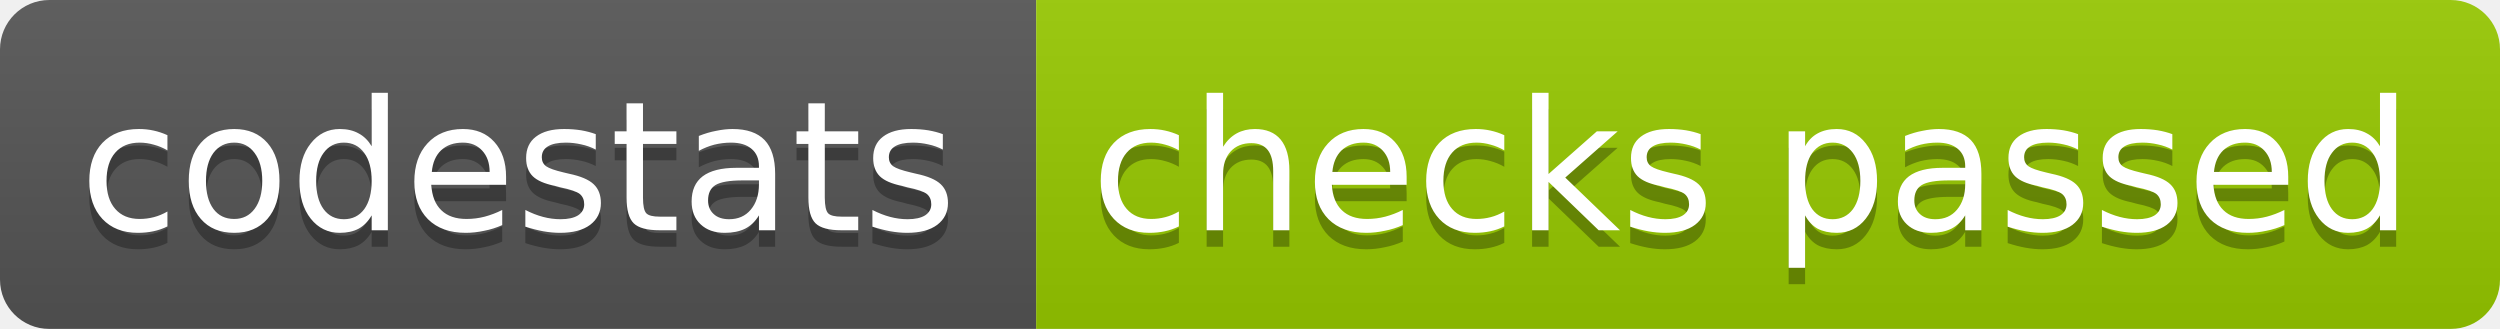
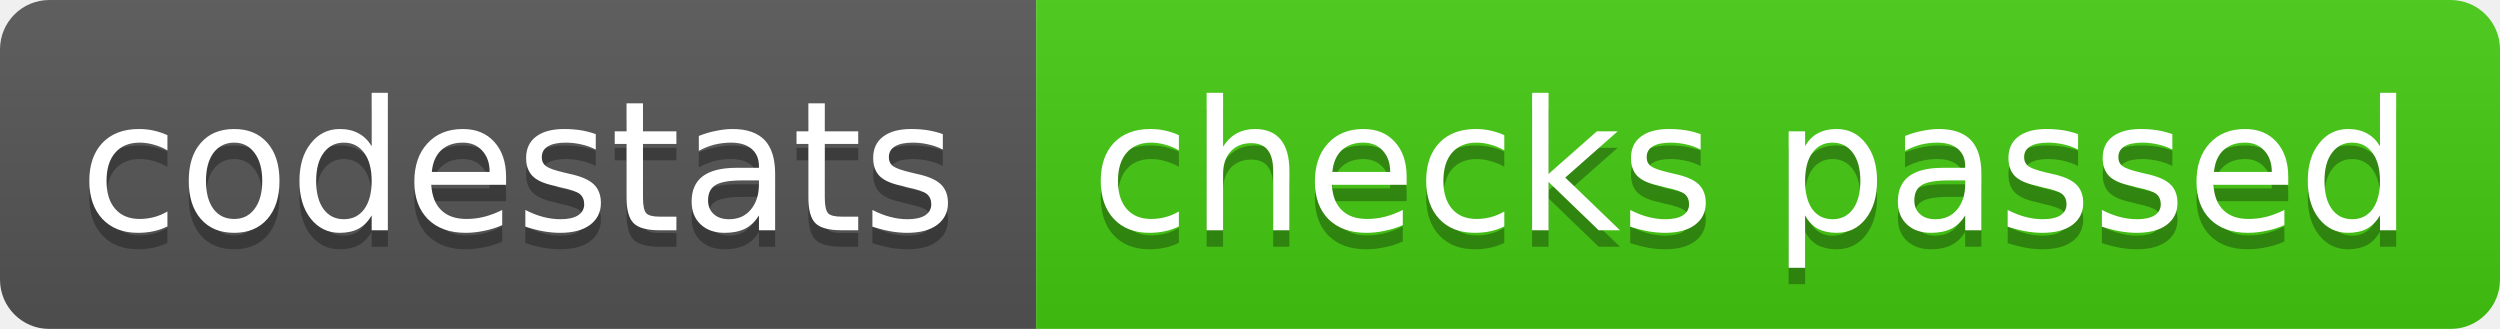
<svg xmlns="http://www.w3.org/2000/svg" width="152" height="20">
  <linearGradient id="b" x2="0" y2="100%">
    <stop offset="0" stop-color="#bbb" stop-opacity=".1" />
    <stop offset="1" stop-opacity=".1" />
  </linearGradient>
  <mask id="a">
    <rect width="152" height="20" rx="3" fill="#fff" />
  </mask>
  <g mask="url(#a)">
    <path fill="#555" d="M0 0h63v20H0z" />
-     <path fill="#97CA00" d="M63 0h89v20H63z" />
+     <path fill="#4c1" d="M63 0h89v20H63z" />
    <path fill="url(#b)" d="M0 0h152v20H0z" />
  </g>
  <g fill="#fff" text-anchor="middle" font-family="DejaVu Sans,Verdana,Geneva,sans-serif" font-size="11">
    <text x="31.5" y="15" fill="#010101" fill-opacity=".3">codestats</text>
    <text x="31.5" y="14">codestats</text>
    <text x="106.5" y="15" fill="#010101" fill-opacity=".3">checks passed</text>
    <text x="106.5" y="14">checks passed</text>
  </g>
</svg>
